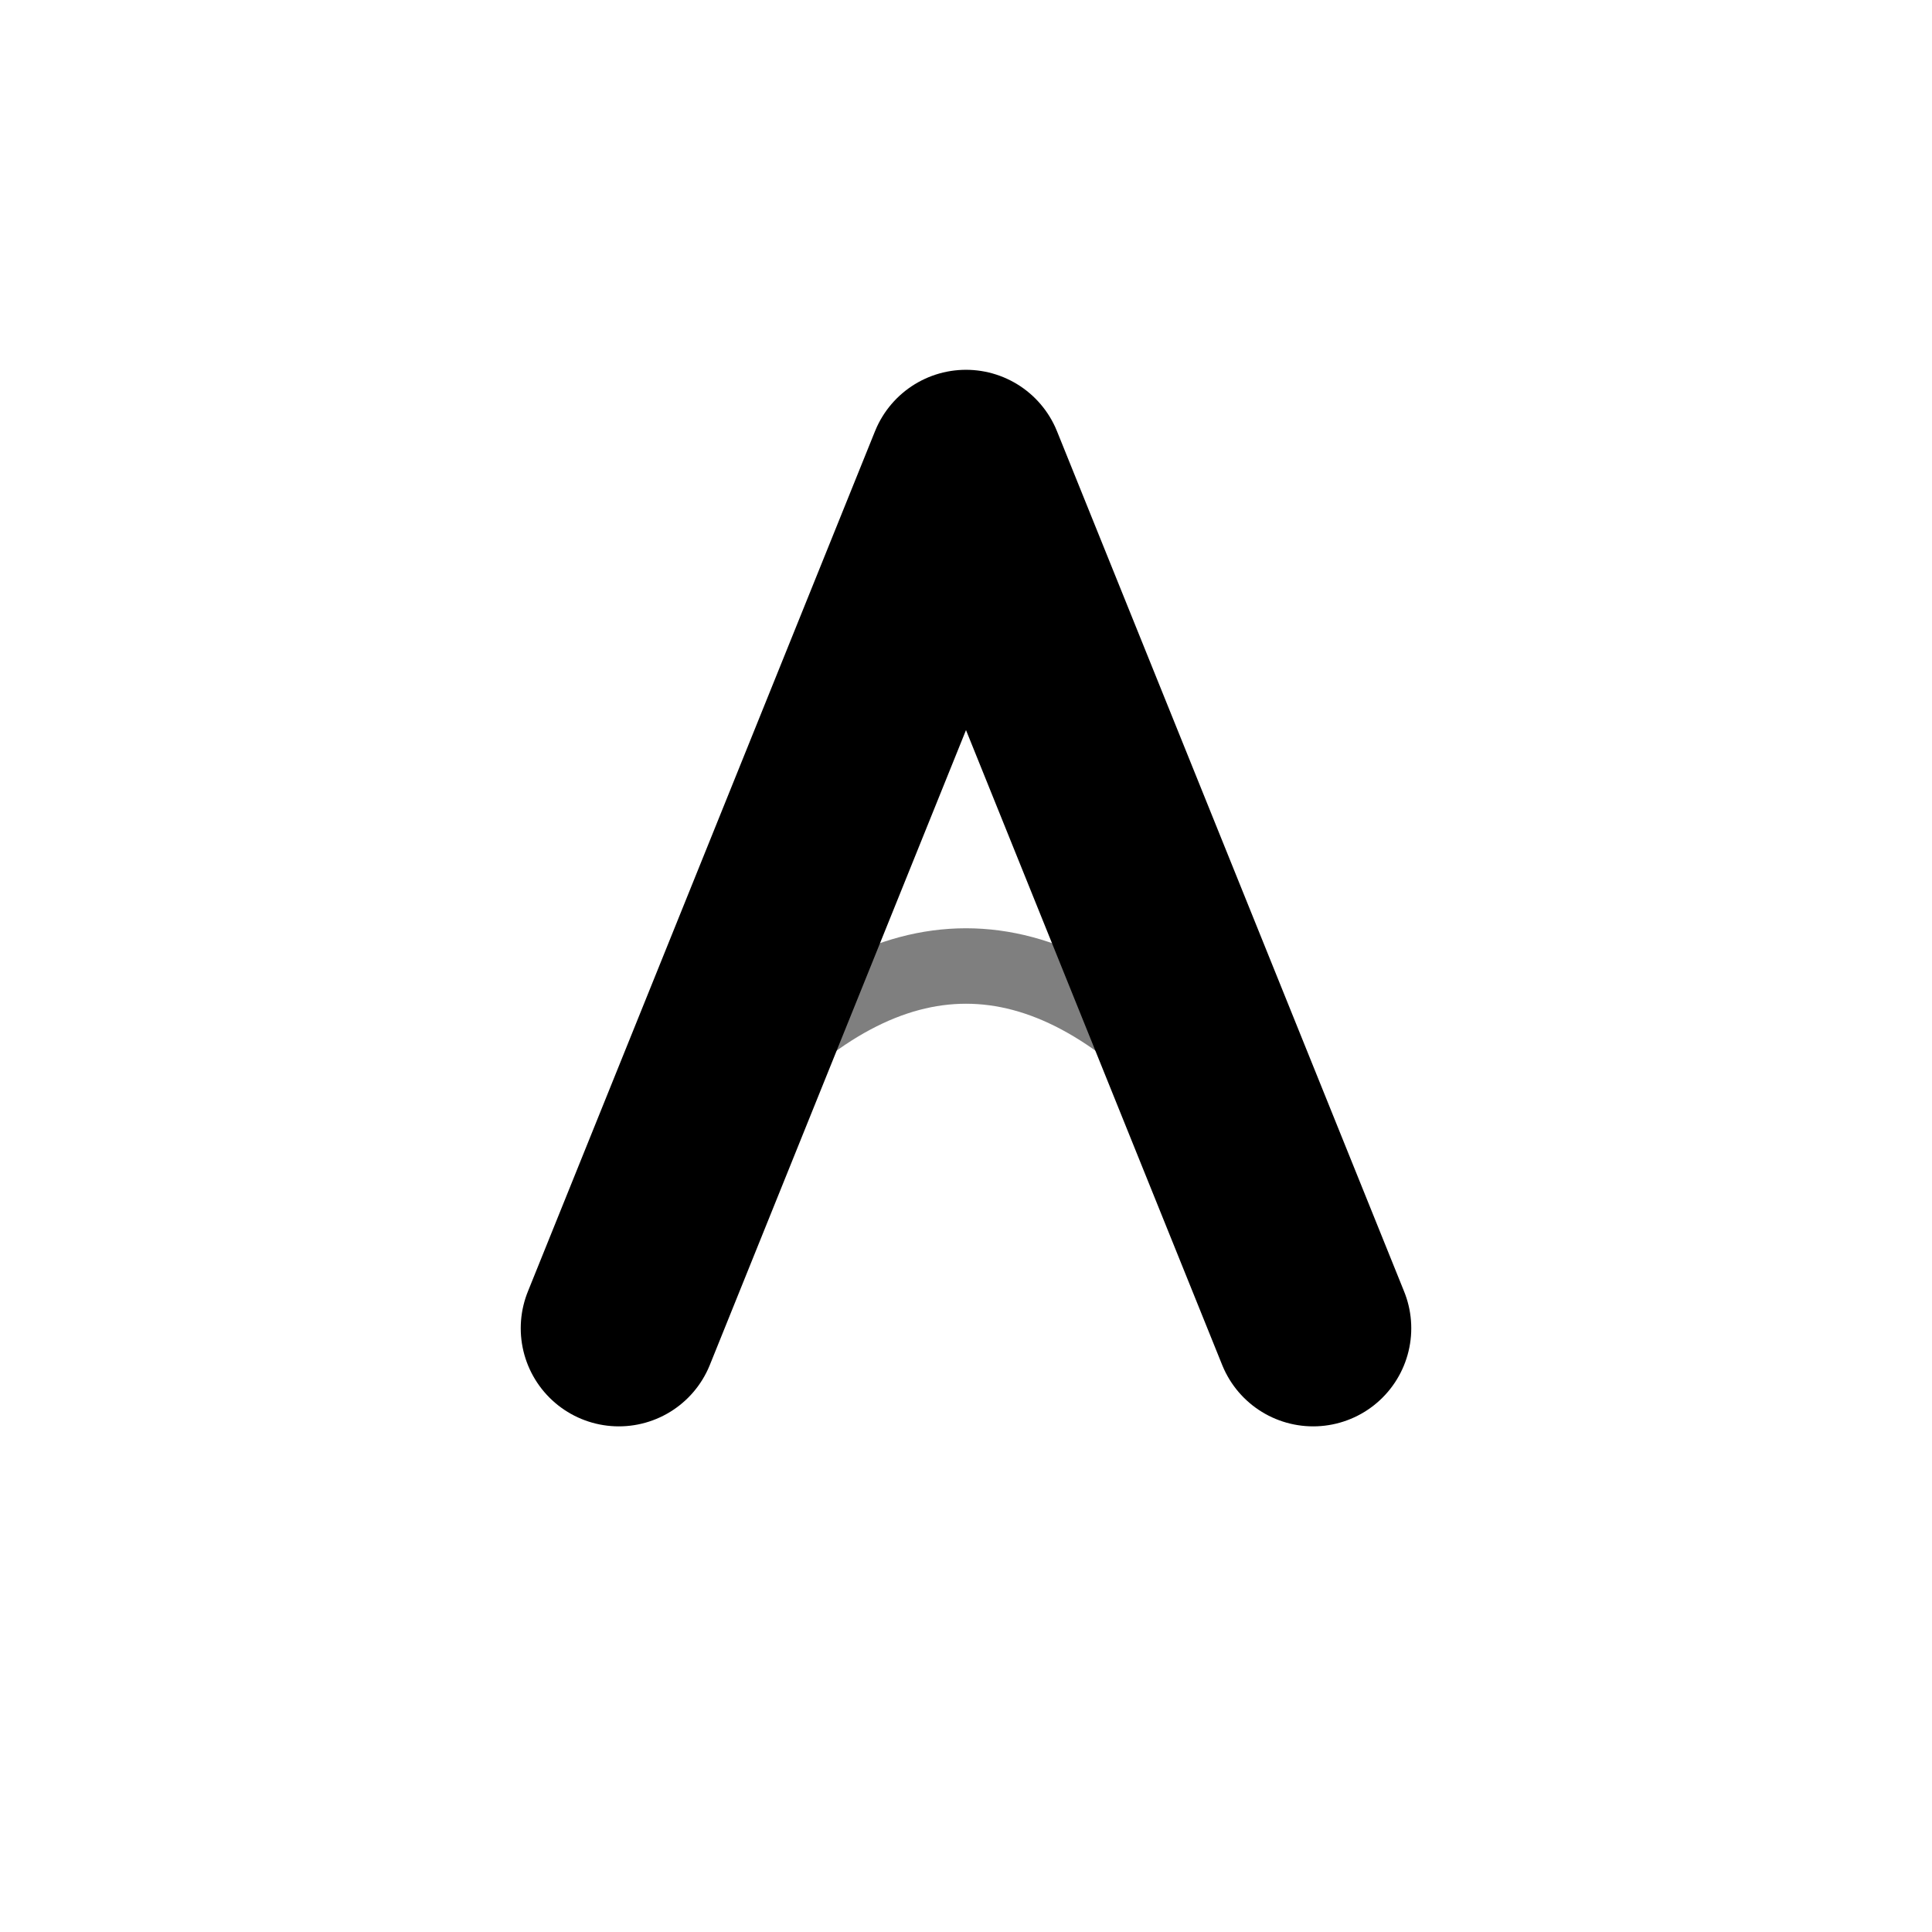
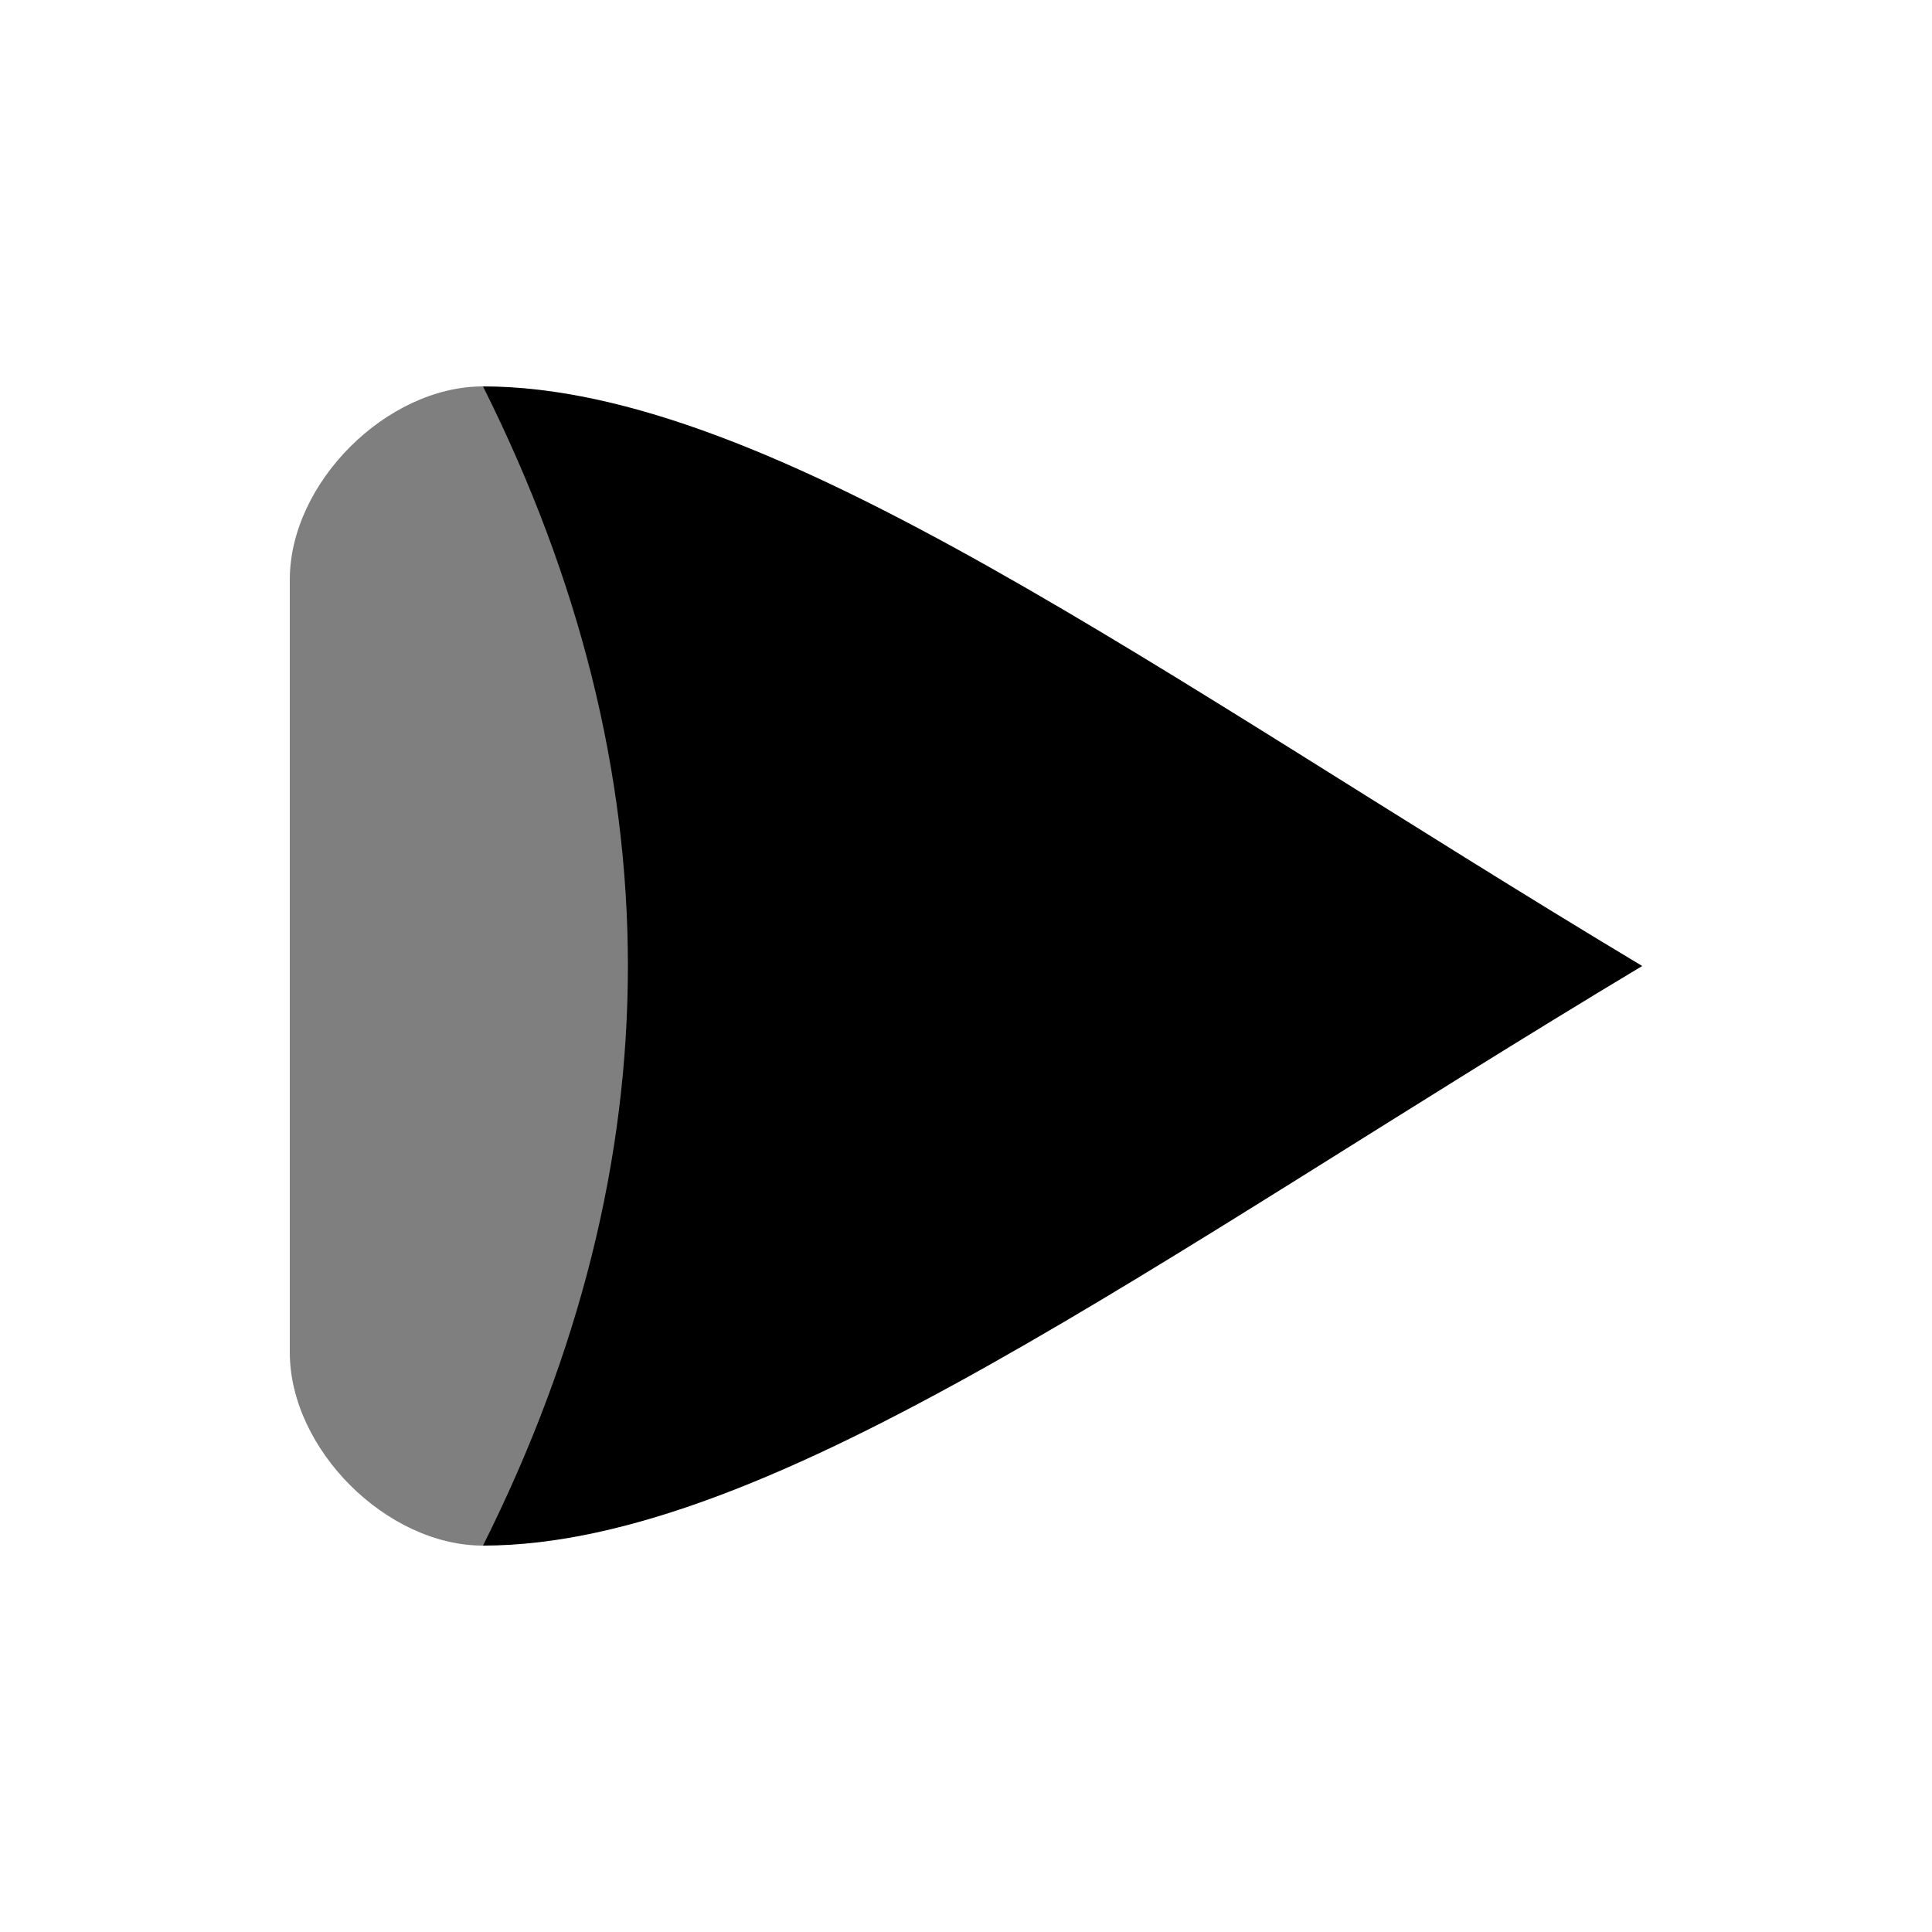
<svg xmlns="http://www.w3.org/2000/svg" viewBox="0 0 256 256" role="img" aria-label="Aetherfin">
-   <path d="M 98 144 Q 128 112 158 144" stroke="currentColor" stroke-width="10" stroke-linecap="round" fill="none" opacity="0.5" />
-   <path d="M 82 176 L 128 62 L 174 176" stroke="currentColor" stroke-width="26" stroke-linecap="round" stroke-linejoin="round" fill="none" />
+   <g transform="scale(2.56)">
+     <path d="M25 20 C 40 20, 60 35, 85 50 C 60 65, 40 80, 25 80 C 35 60, 35 40, 25 20 Z" fill="currentColor" />
+     <path d="M25 20 C 25 20, 45 40, 45 50 C 45 60, 25 80, 25 80 C 20 80, 15 75, 15 70 L 15 30 C 15 25, 20 20, 25 20 Z" fill="currentColor" opacity="0.5" />
+   </g>
</svg>
